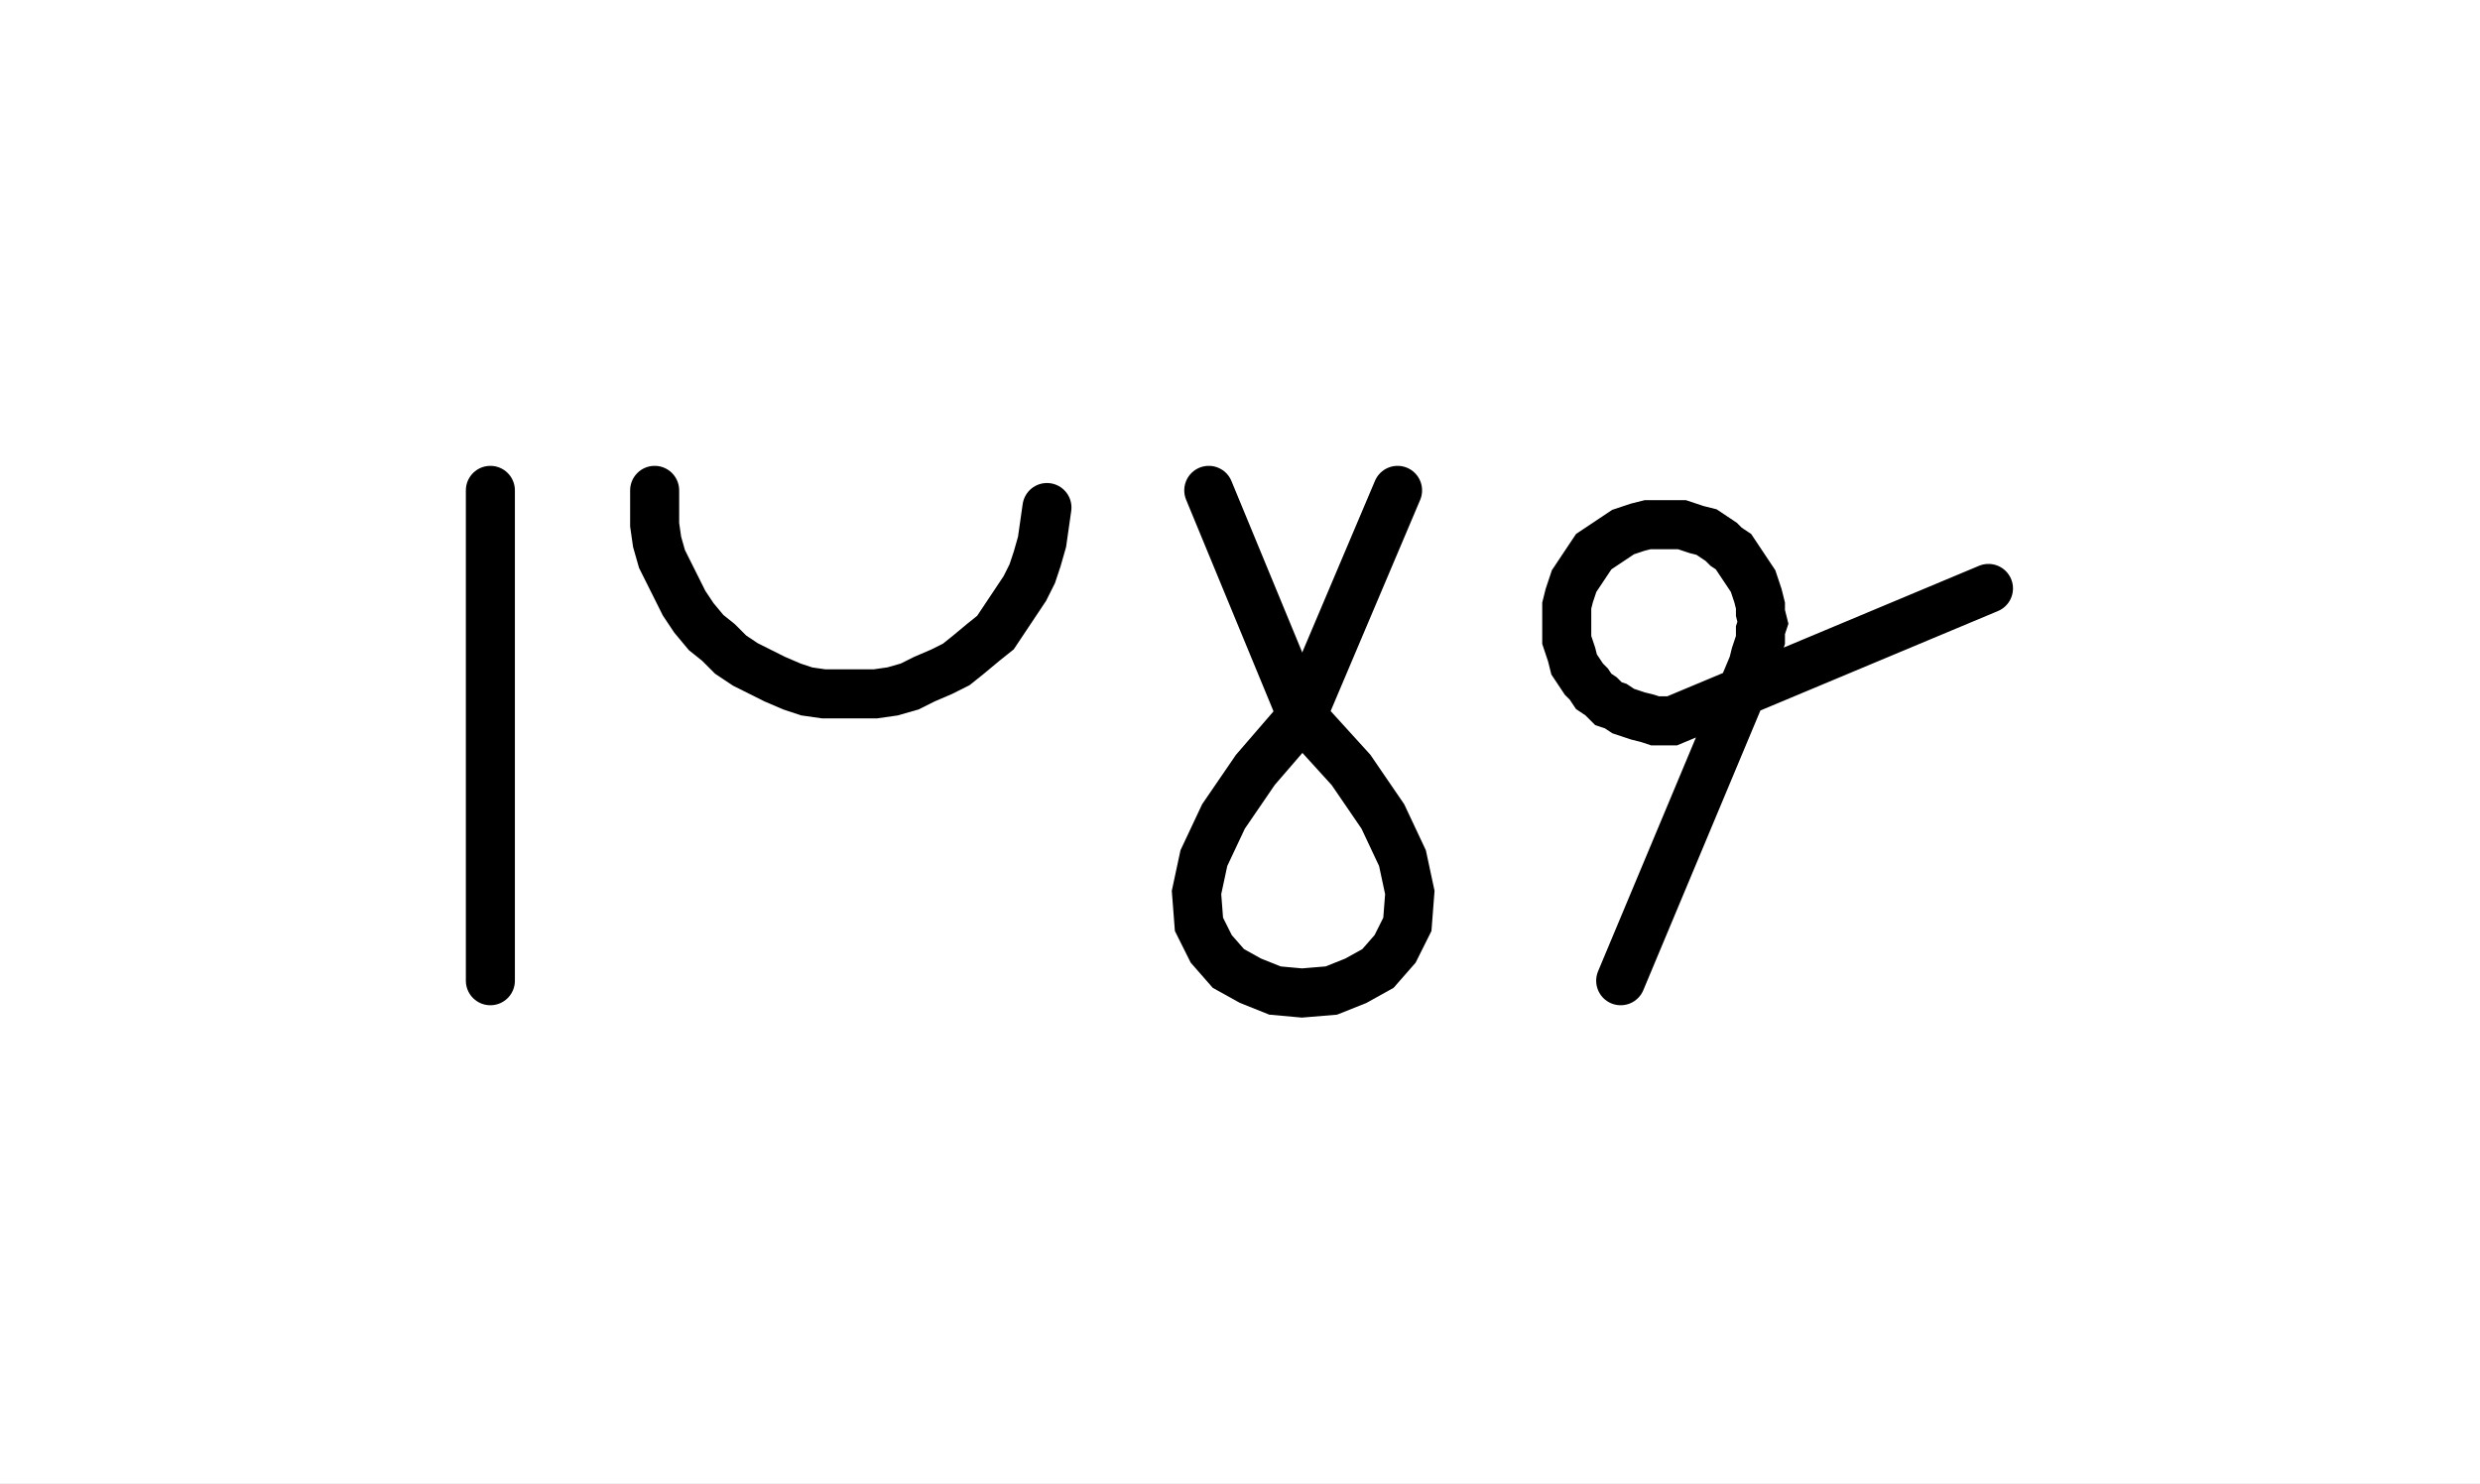
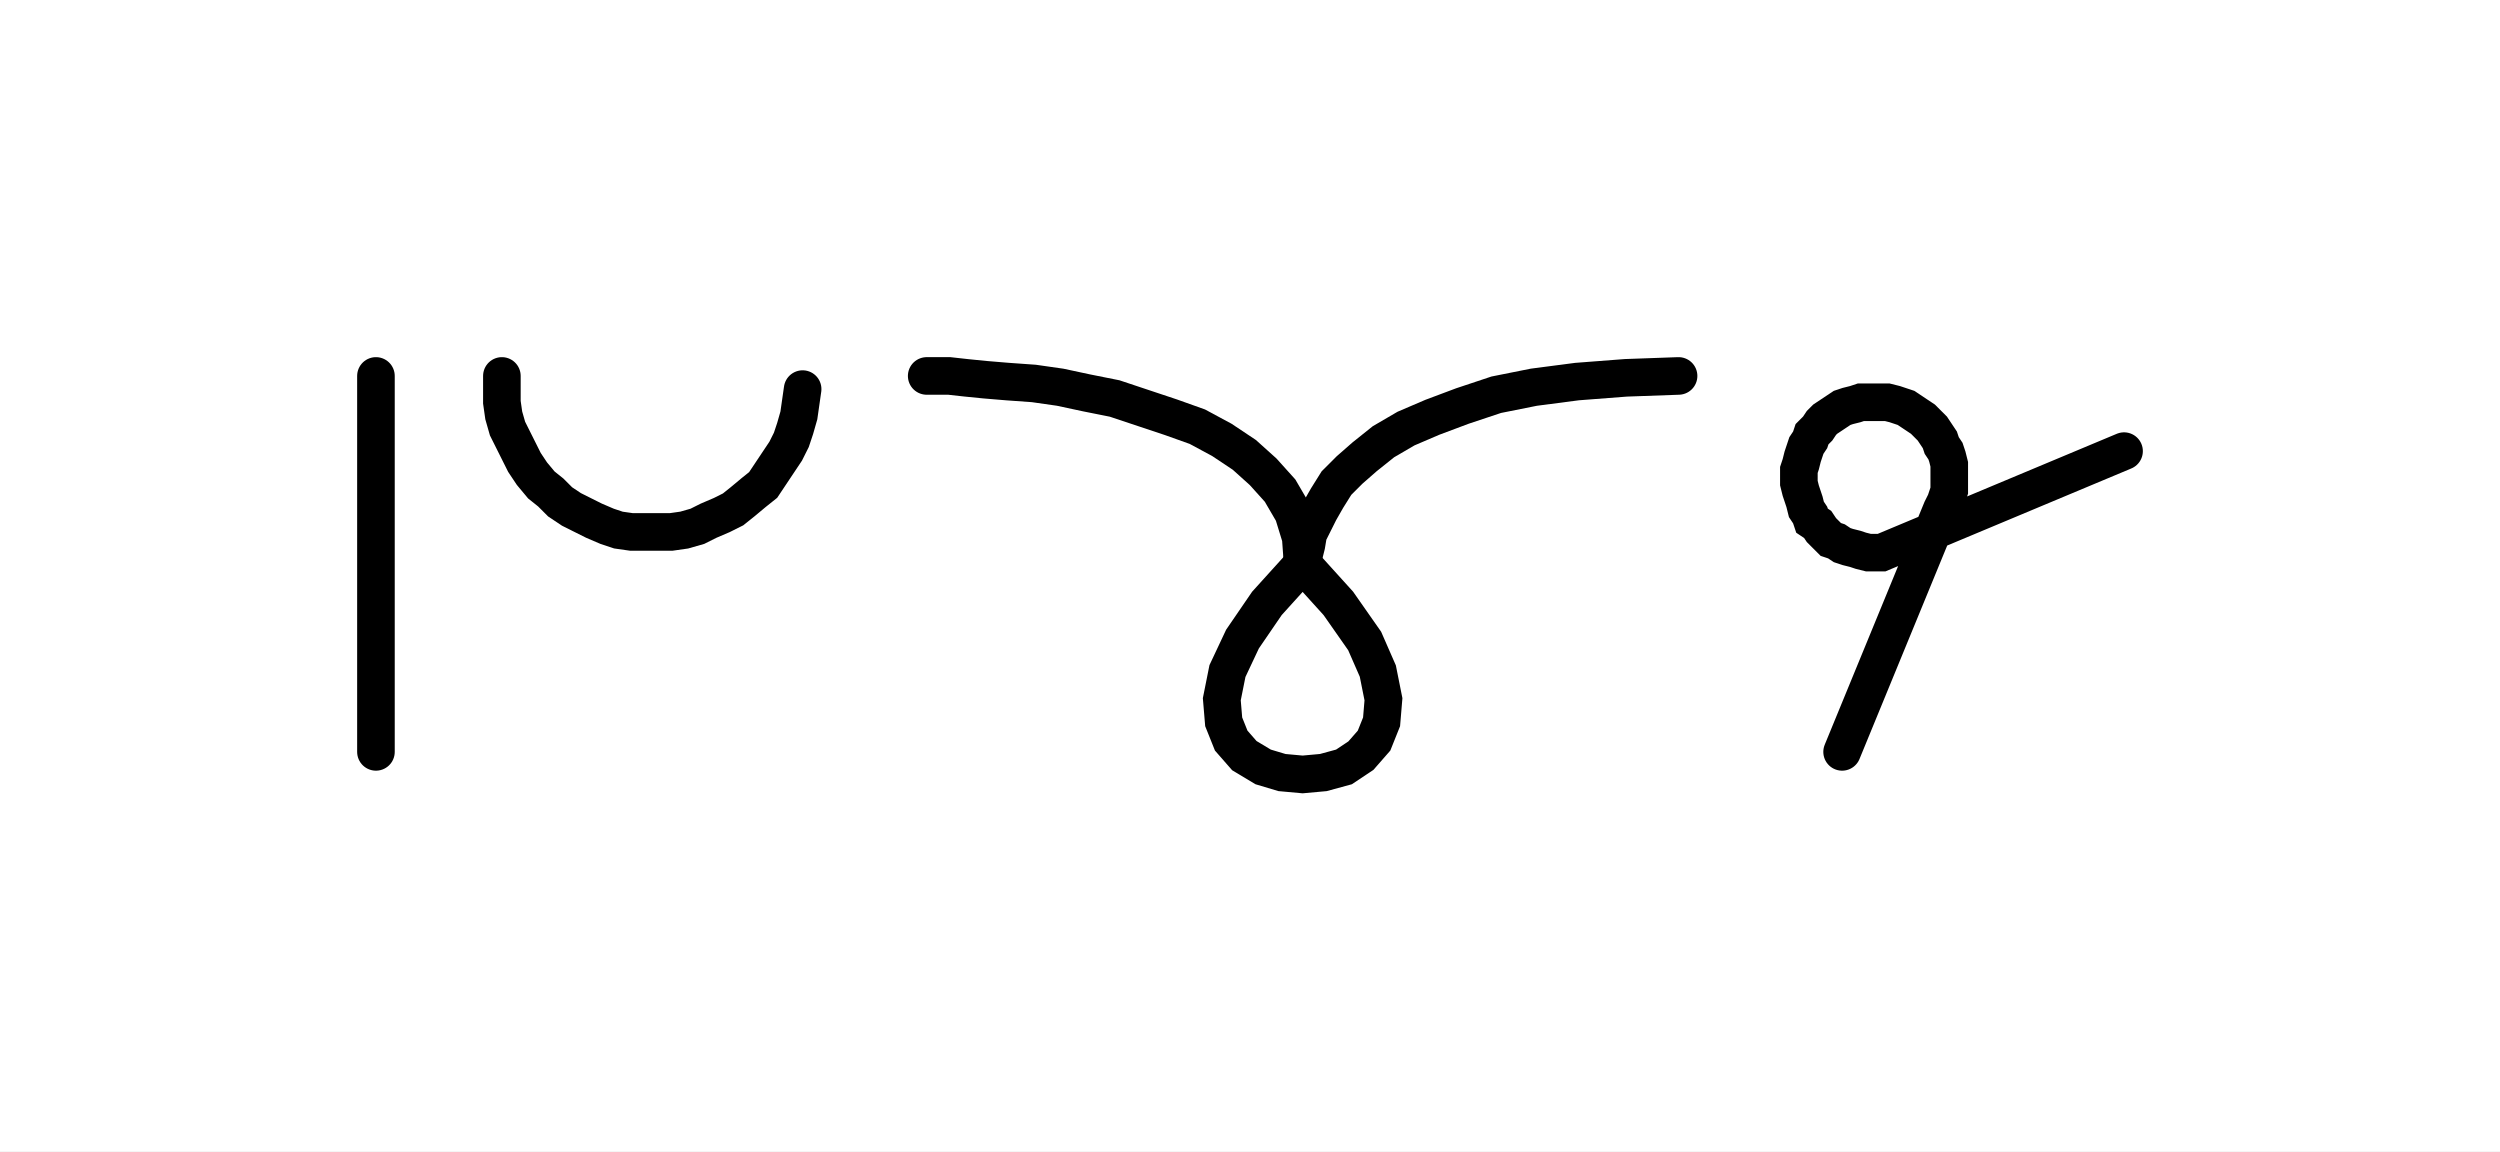
- <svg xmlns="http://www.w3.org/2000/svg" width="101.147" height="60.489" style="fill:none; stroke-linecap:round;">
+ <svg xmlns="http://www.w3.org/2000/svg" width="133" height="61.25" style="fill:none; stroke-linecap:round;">
  <rect width="100%" height="100%" fill="#FFFFFF" />
  <path stroke="#000000" stroke-width="2" d="M 90,50" />
  <path stroke="#000000" stroke-width="2" d="M 20,20 20,40" />
  <path stroke="#000000" stroke-width="2" d="M 26.7,70" />
  <path stroke="#000000" stroke-width="2" d="M 26.7,20 26.7,20.7 26.7,21.4 26.8,22.1 27,22.8 27.3,23.4 27.6,24 27.9,24.6 28.3,25.2 28.8,25.8 29.3,26.2 29.8,26.7 30.4,27.1 31,27.4 31.6,27.7 32.3,28 32.9,28.2 33.6,28.3 34.3,28.3 35,28.3 35.7,28.3 36.4,28.2 37.1,28 37.7,27.7 38.4,27.4 39,27.1 39.5,26.7 40.1,26.2 40.6,25.8 41,25.2 41.4,24.6 41.8,24 42.1,23.4 42.3,22.8 42.5,22.1 42.6,21.4 42.7,20.7" />
  <path stroke="#000000" stroke-width="2" d="M 49.3,70" />
-   <path stroke="#000000" stroke-width="2" d="M 49.3,20 53.1,29.2" />
-   <path stroke="#000000" stroke-width="2" d="M 53.1,29.2 55.1,31.4 56.4,33.3 57.2,35 57.5,36.4 57.4,37.7 56.9,38.7 56.2,39.5 55.3,40 54.3,40.4 53.1,40.5 52,40.4 51,40 50.1,39.5 49.4,38.7 48.9,37.7 48.8,36.4 49.1,35 49.9,33.3 51.2,31.4 53.1,29.2 57,20" />
-   <path stroke="#000000" stroke-width="2" d="M 64.1,70" />
-   <path stroke="#000000" stroke-width="2" d="M 66.1,40 71.5,27.1 71.6,26.7 71.7,26.4 71.8,26.1 71.8,25.7 71.9,25.4 71.8,25 71.8,24.7 71.7,24.3 71.6,24 71.5,23.7 71.3,23.4 71.1,23.1 70.9,22.8 70.7,22.5 70.4,22.3 70.2,22.1 69.9,21.9 69.6,21.7 69.2,21.6 68.9,21.5 68.6,21.4 68.2,21.4 67.9,21.4 67.5,21.4 67.2,21.4 66.8,21.5 66.5,21.6 66.2,21.7 65.9,21.9 65.6,22.1 65.3,22.3 65,22.5 64.8,22.8 64.6,23.1 64.4,23.4 64.2,23.7 64.1,24 64,24.3 63.9,24.7 63.9,25 63.9,25.4 63.9,25.7 63.9,26.1 64,26.4 64.1,26.7 64.2,27.1 64.4,27.4 64.6,27.7 64.8,27.9 65,28.2 65.3,28.4 65.6,28.7 65.9,28.8 66.2,29 66.5,29.1 66.8,29.2 67.2,29.3 67.5,29.4 67.9,29.4 68.2,29.4 81.1,24" />
+   <path stroke="#000000" stroke-width="2" d="M 49.3,20" />
+   <path stroke="#000000" stroke-width="2" d="M 49.3,20 49.5,20 49.9,20 50.5,20 51.4,20.1 52.4,20.2 53.6,20.3 55,20.4 56.4,20.6 57.8,20.9 59.3,21.2 60.8,21.7 62.3,22.2 63.7,22.7 65,23.4 66.2,24.2 67.2,25.1 68.1,26.1 68.8,27.3 69.2,28.6 69.3,30" />
+   <path stroke="#000000" stroke-width="2" d="M 69.3,30 71.2,32.1 72.6,34.1 73.3,35.7 73.6,37.2 73.5,38.4 73.1,39.4 72.4,40.2 71.5,40.8 70.4,41.1 69.3,41.2 68.2,41.1 67.2,40.8 66.2,40.2 65.5,39.4 65.1,38.4 65,37.2 65.3,35.7 66.1,34 67.4,32.1 69.3,30" />
+   <path stroke="#000000" stroke-width="2" d="M 69.3,30 69.3,29.9 69.3,29.7 69.4,29.4 69.5,29 69.6,28.4 69.9,27.8 70.2,27.2 70.6,26.5 71.1,25.7 71.8,25 72.6,24.3 73.6,23.5 74.8,22.8 76.2,22.2 77.8,21.6 79.6,21 81.6,20.6 83.9,20.3 86.5,20.1 89.3,20" />
+   <path stroke="#000000" stroke-width="2" d="M 96,70" />
+   <path stroke="#000000" stroke-width="2" d="M 98,40 103.3,27.1 103.5,26.7 103.6,26.4 103.7,26.1 103.7,25.7 103.7,25.4 103.7,25 103.7,24.7 103.6,24.3 103.5,24 103.3,23.7 103.2,23.4 103,23.1 102.8,22.8 102.5,22.5 102.3,22.3 102,22.1 101.7,21.9 101.4,21.7 101.1,21.6 100.8,21.5 100.4,21.4 100.1,21.4 99.7,21.4 99.4,21.4 99,21.4 98.7,21.5 98.3,21.6 98,21.7 97.7,21.9 97.4,22.1 97.1,22.3 96.9,22.5 96.7,22.8 96.4,23.1 96.3,23.4 96.1,23.7 96,24 95.9,24.3 95.8,24.7 95.7,25 95.7,25.4 95.7,25.7 95.8,26.1 95.9,26.4 96,26.7 96.1,27.1 96.3,27.4 96.4,27.7 96.7,27.9 96.9,28.2 97.1,28.4 97.4,28.7 97.7,28.8 98,29 98.3,29.1 98.7,29.2 99,29.3 99.4,29.4 99.7,29.4 100.1,29.4 113,24" />
</svg>
